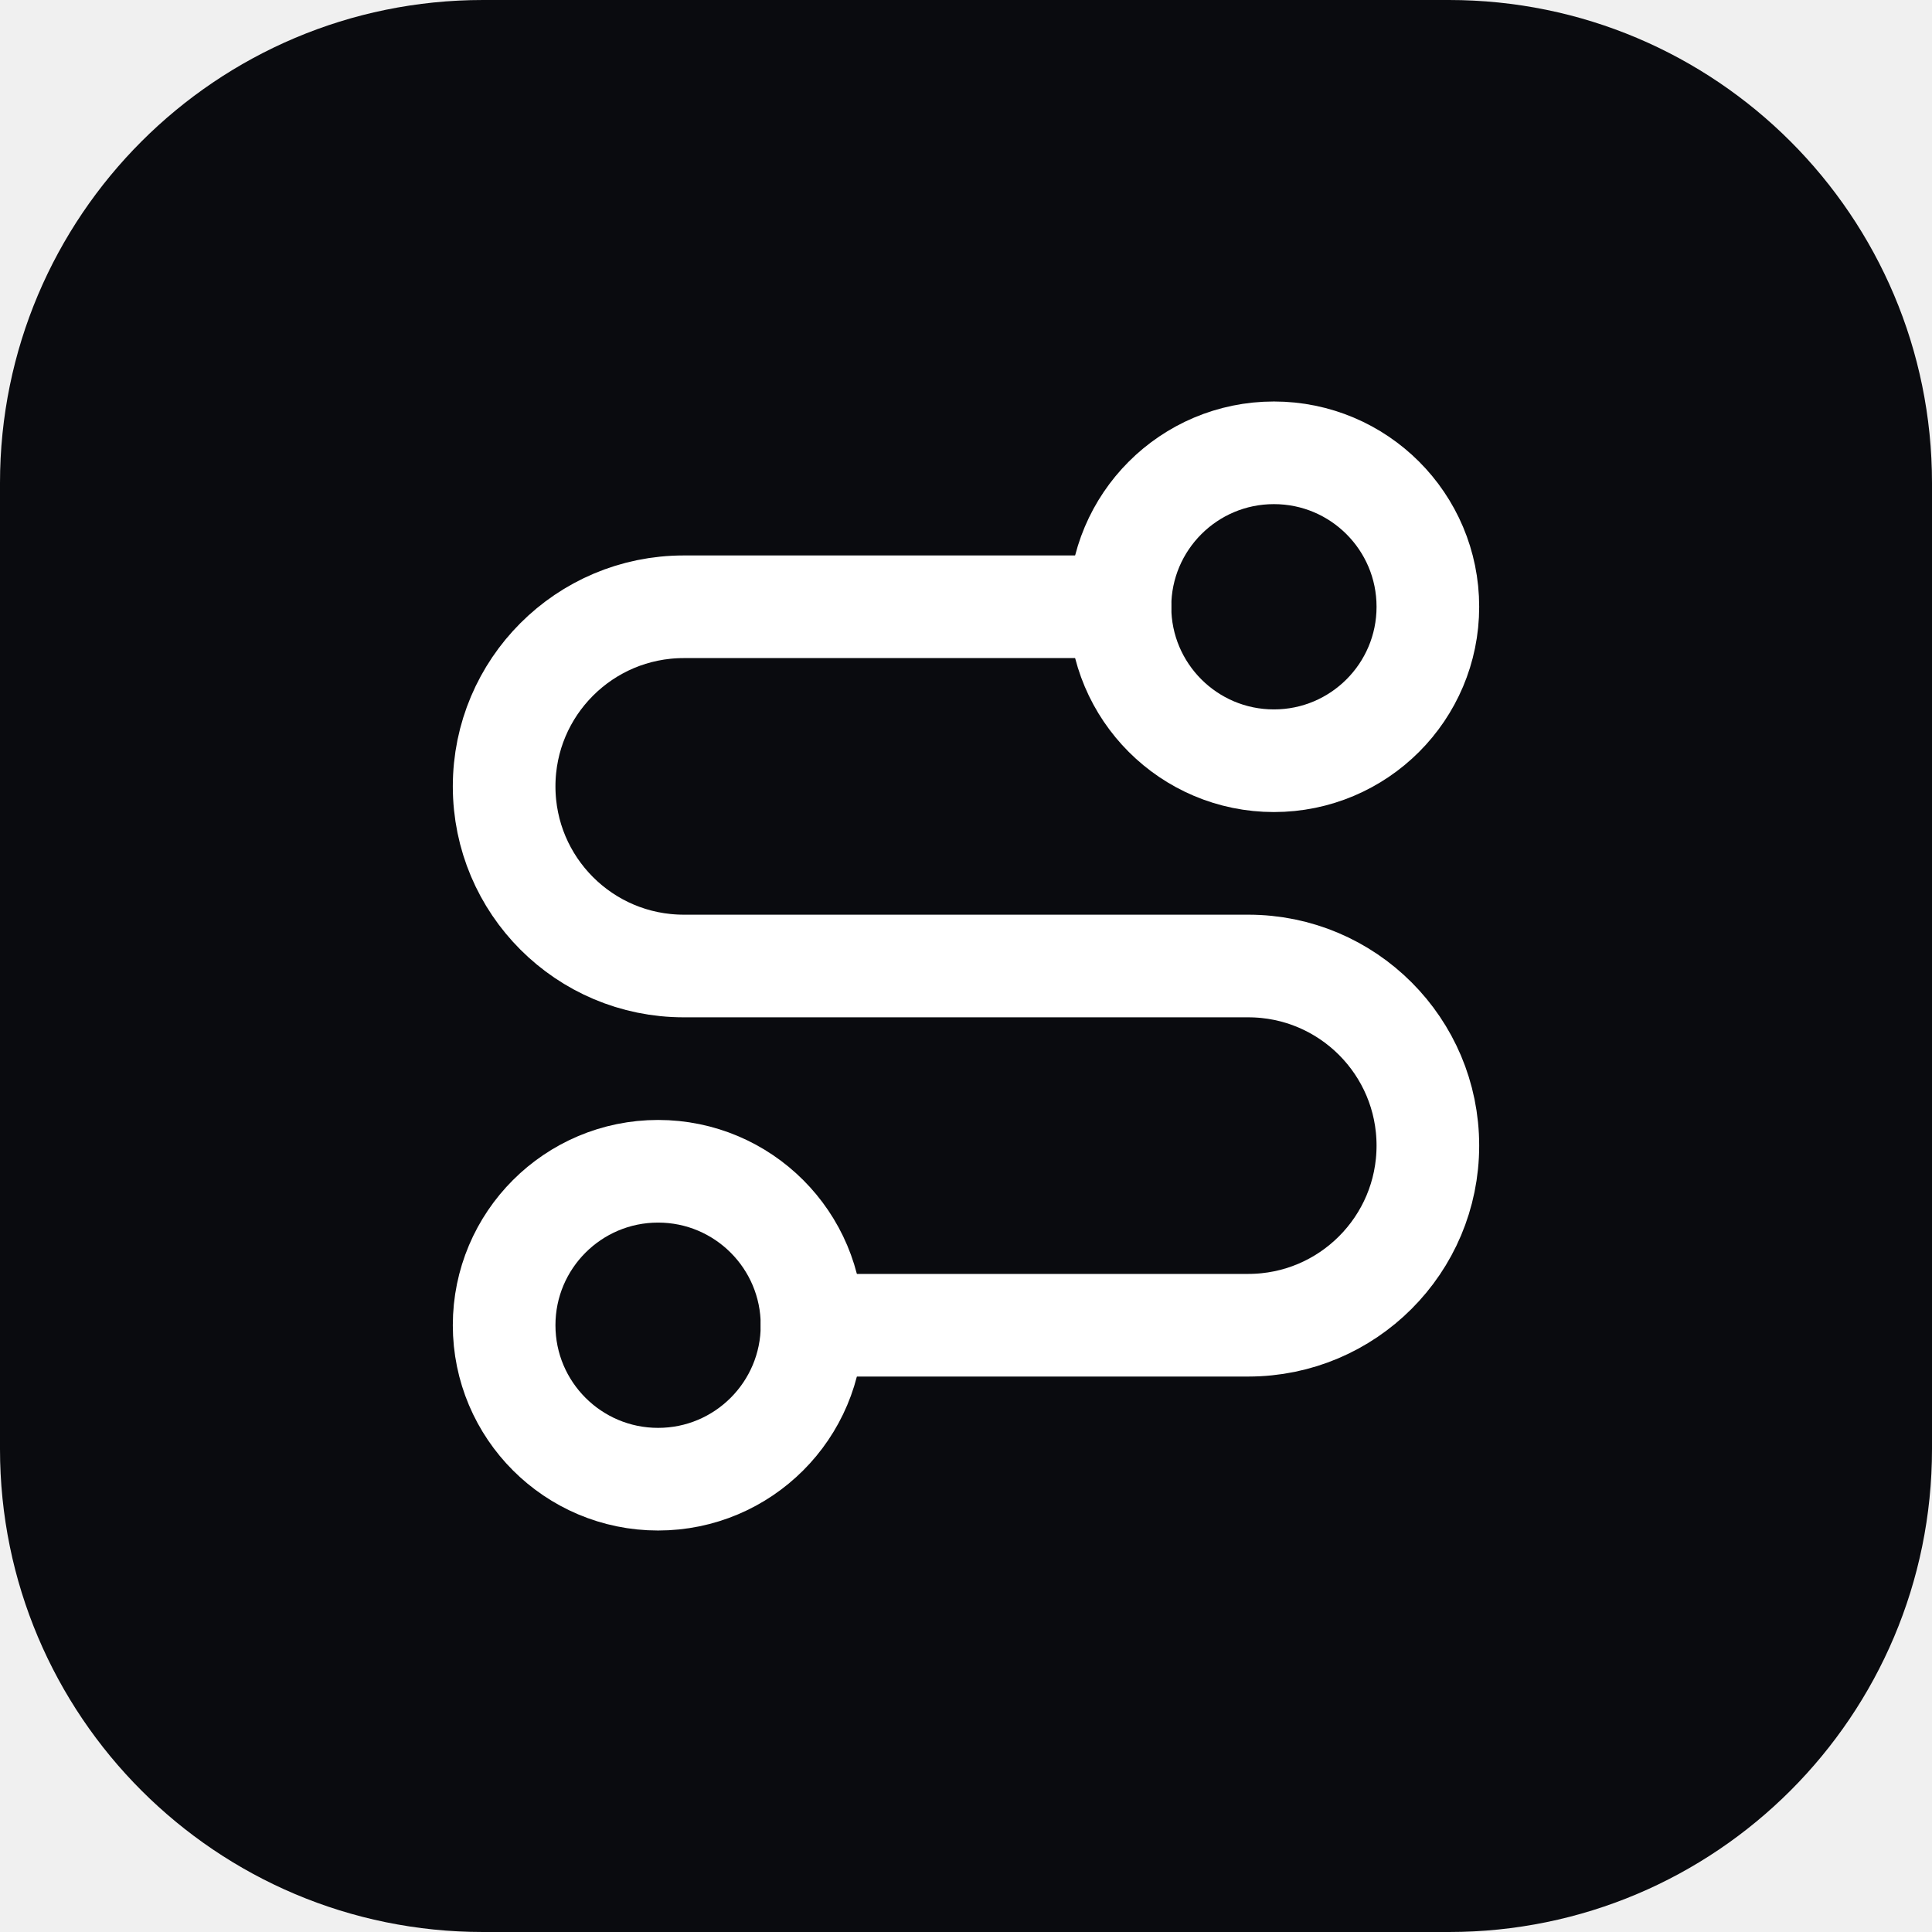
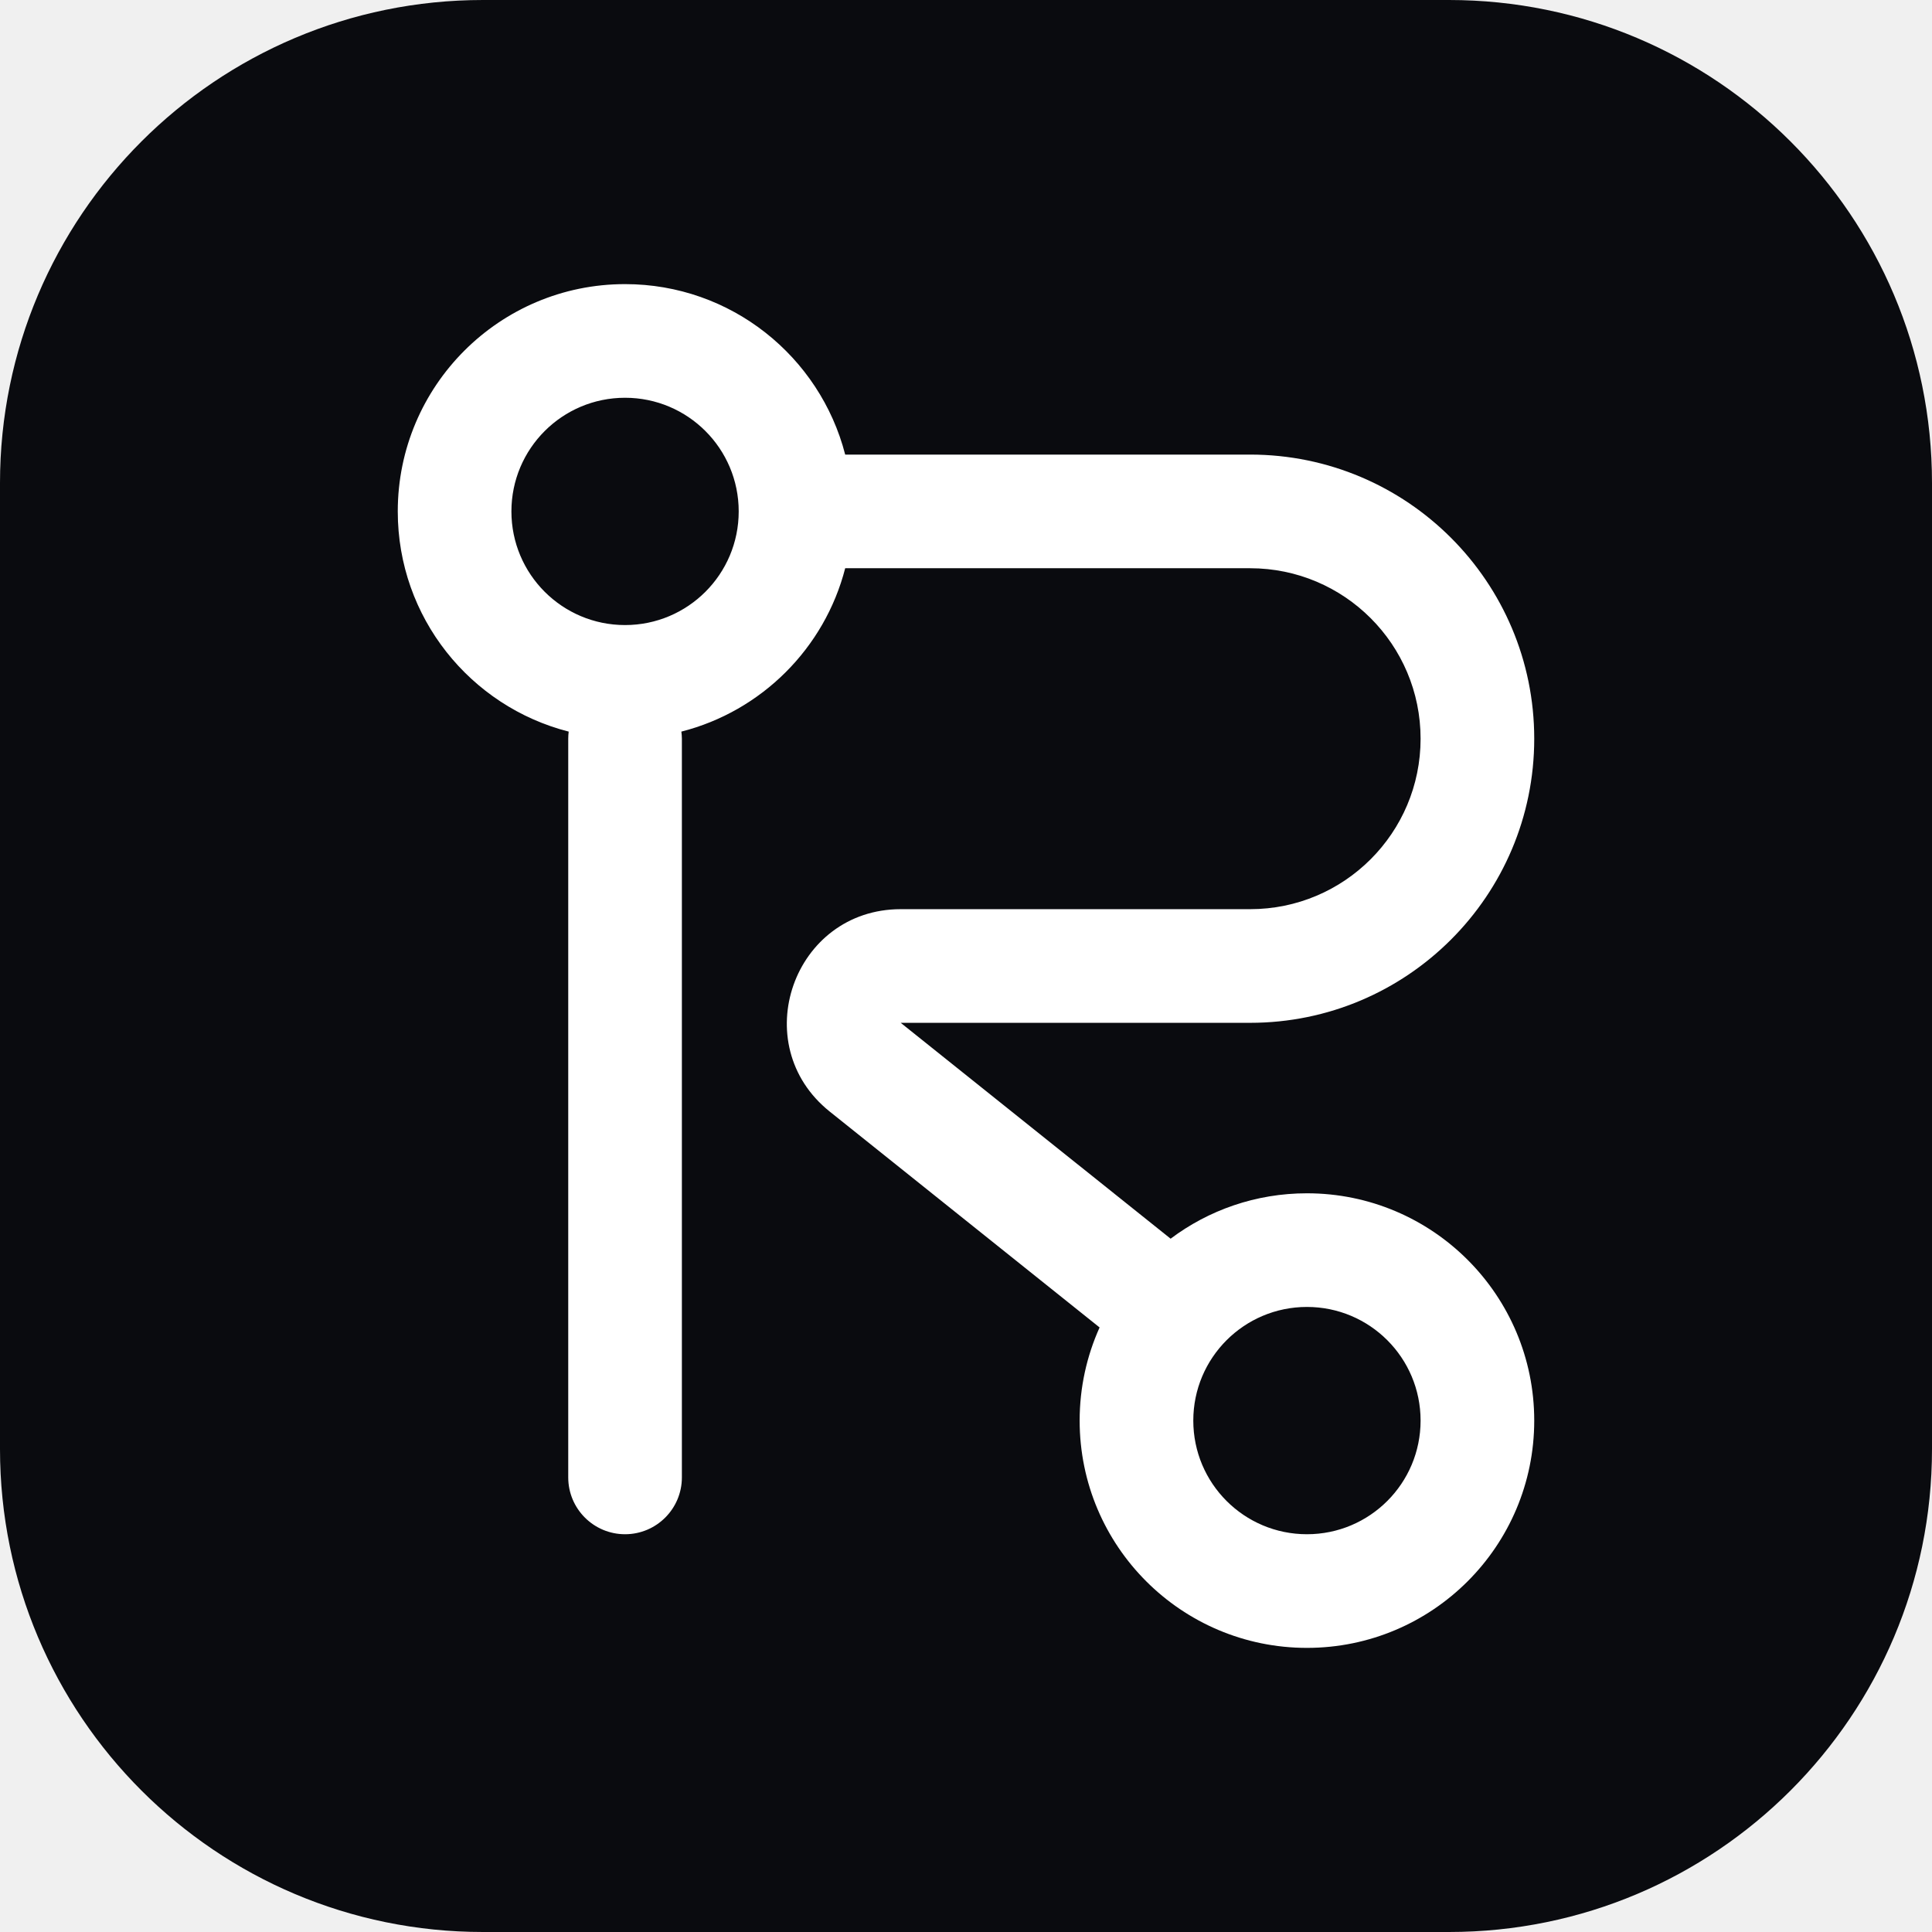
- <svg xmlns="http://www.w3.org/2000/svg" viewBox="0 0 32 32">
-   <rect width="32" height="32" rx="8" fill="#0a0b0f" />
-   <g transform="translate(5.8 5.8) scale(0.85)" stroke="#fff" stroke-width="2" stroke-linecap="round" stroke-linejoin="round" fill="none">
-     <circle cx="6" cy="19" r="3" />
-     <path d="M9 19h8.5a3.5 3.5 0 0 0 0-7h-11a3.5 3.5 0 0 1 0-7H15" />
-     <circle cx="18" cy="5" r="3" />
-   </g>
+ <svg xmlns="http://www.w3.org/2000/svg" viewBox="0 0 34 34">
+   <rect width="34" height="34" rx="8.5" fill="#0a0b0f" />
+   <path transform="translate(7 5)" fill="#fff" d="M4 0C5.864 0 7.43 1.275 7.874 3H15C17.761 3 20 5.239 20 8C20 10.761 17.761 13 15 13H8.851L13.601 16.799C14.269 16.297 15.1 16 16 16C18.209 16 20 17.791 20 20C20 22.209 18.209 24 16 24C13.791 24 12 22.209 12 20C12 19.416 12.126 18.861 12.351 18.361L7.602 14.562C6.125 13.38 6.96 11 8.851 11H15C16.657 11 18 9.657 18 8C18 6.343 16.657 5 15 5H7.874C7.512 6.408 6.401 7.516 4.991 7.875C4.996 7.916 5 7.958 5 8V21C5 21.552 4.552 22 4 22C3.448 22 3 21.552 3 21V8C3 7.958 3.003 7.916 3.008 7.875C1.279 7.434 0 5.867 0 4C0 1.791 1.791 0 4 0ZM16 18C14.895 18 14 18.895 14 20C14 21.105 14.895 22 16 22C17.105 22 18 21.105 18 20C18 18.895 17.105 18 16 18ZM4 2C2.895 2 2 2.895 2 4C2 5.105 2.895 6 4 6C5.105 6 6 5.105 6 4C6 2.895 5.105 2 4 2Z" />
</svg>
